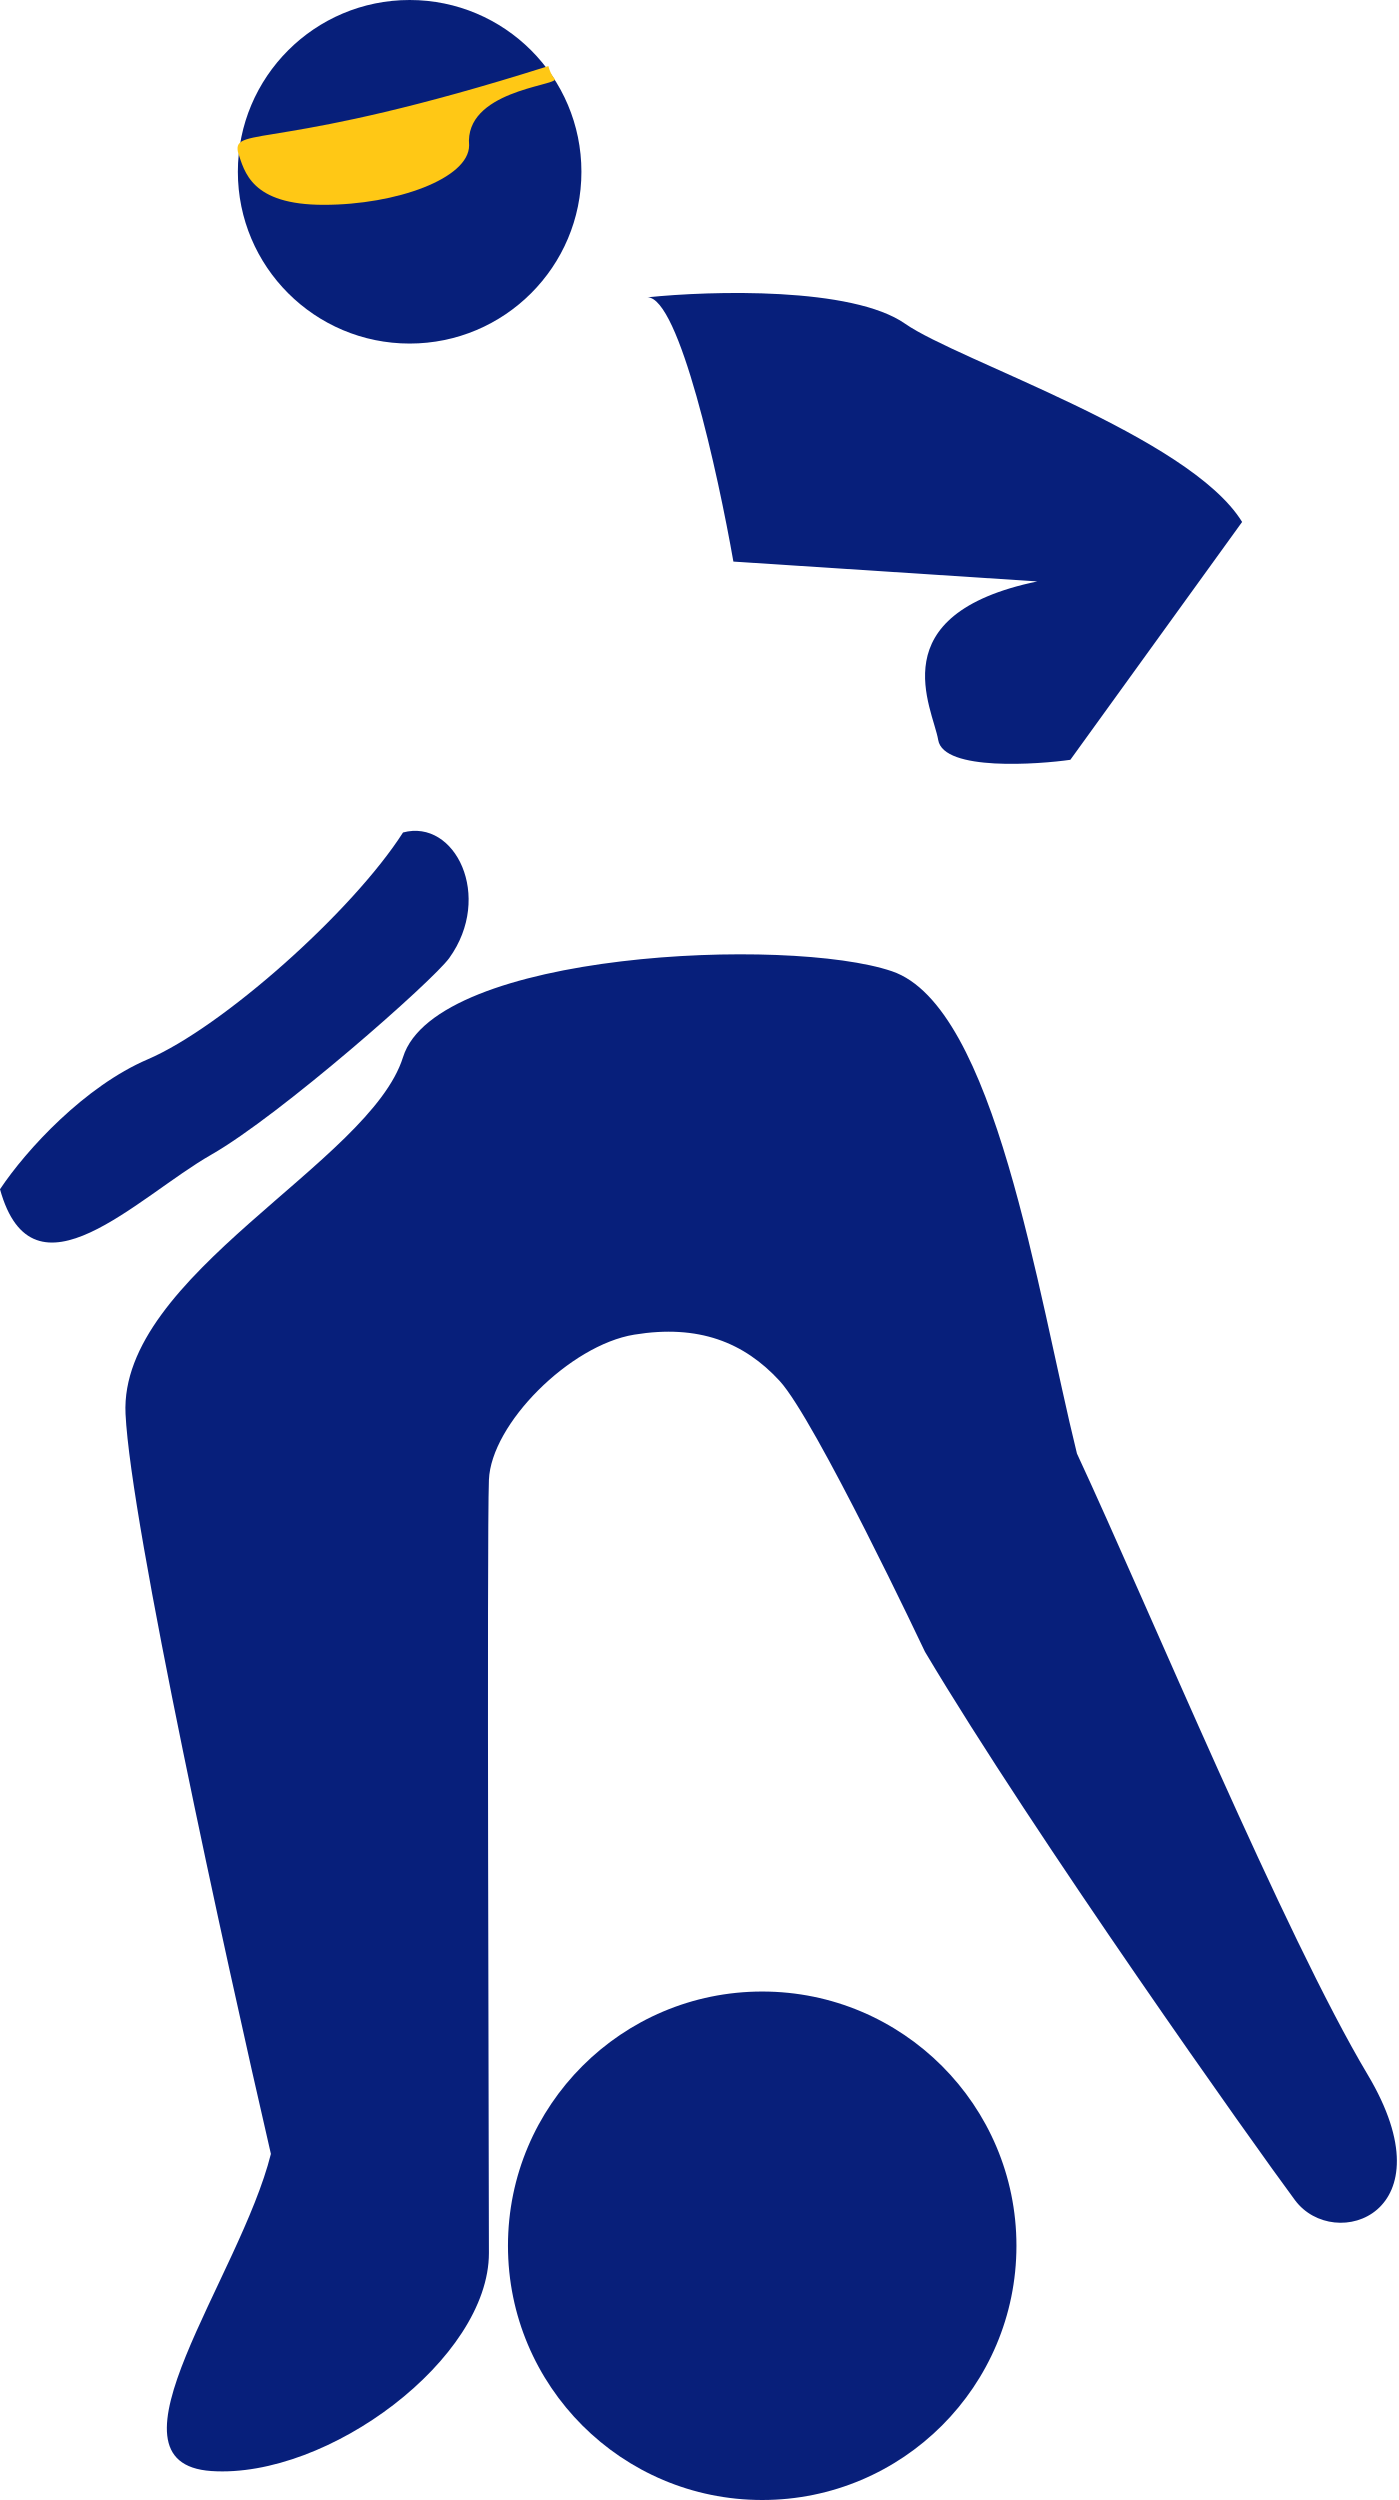
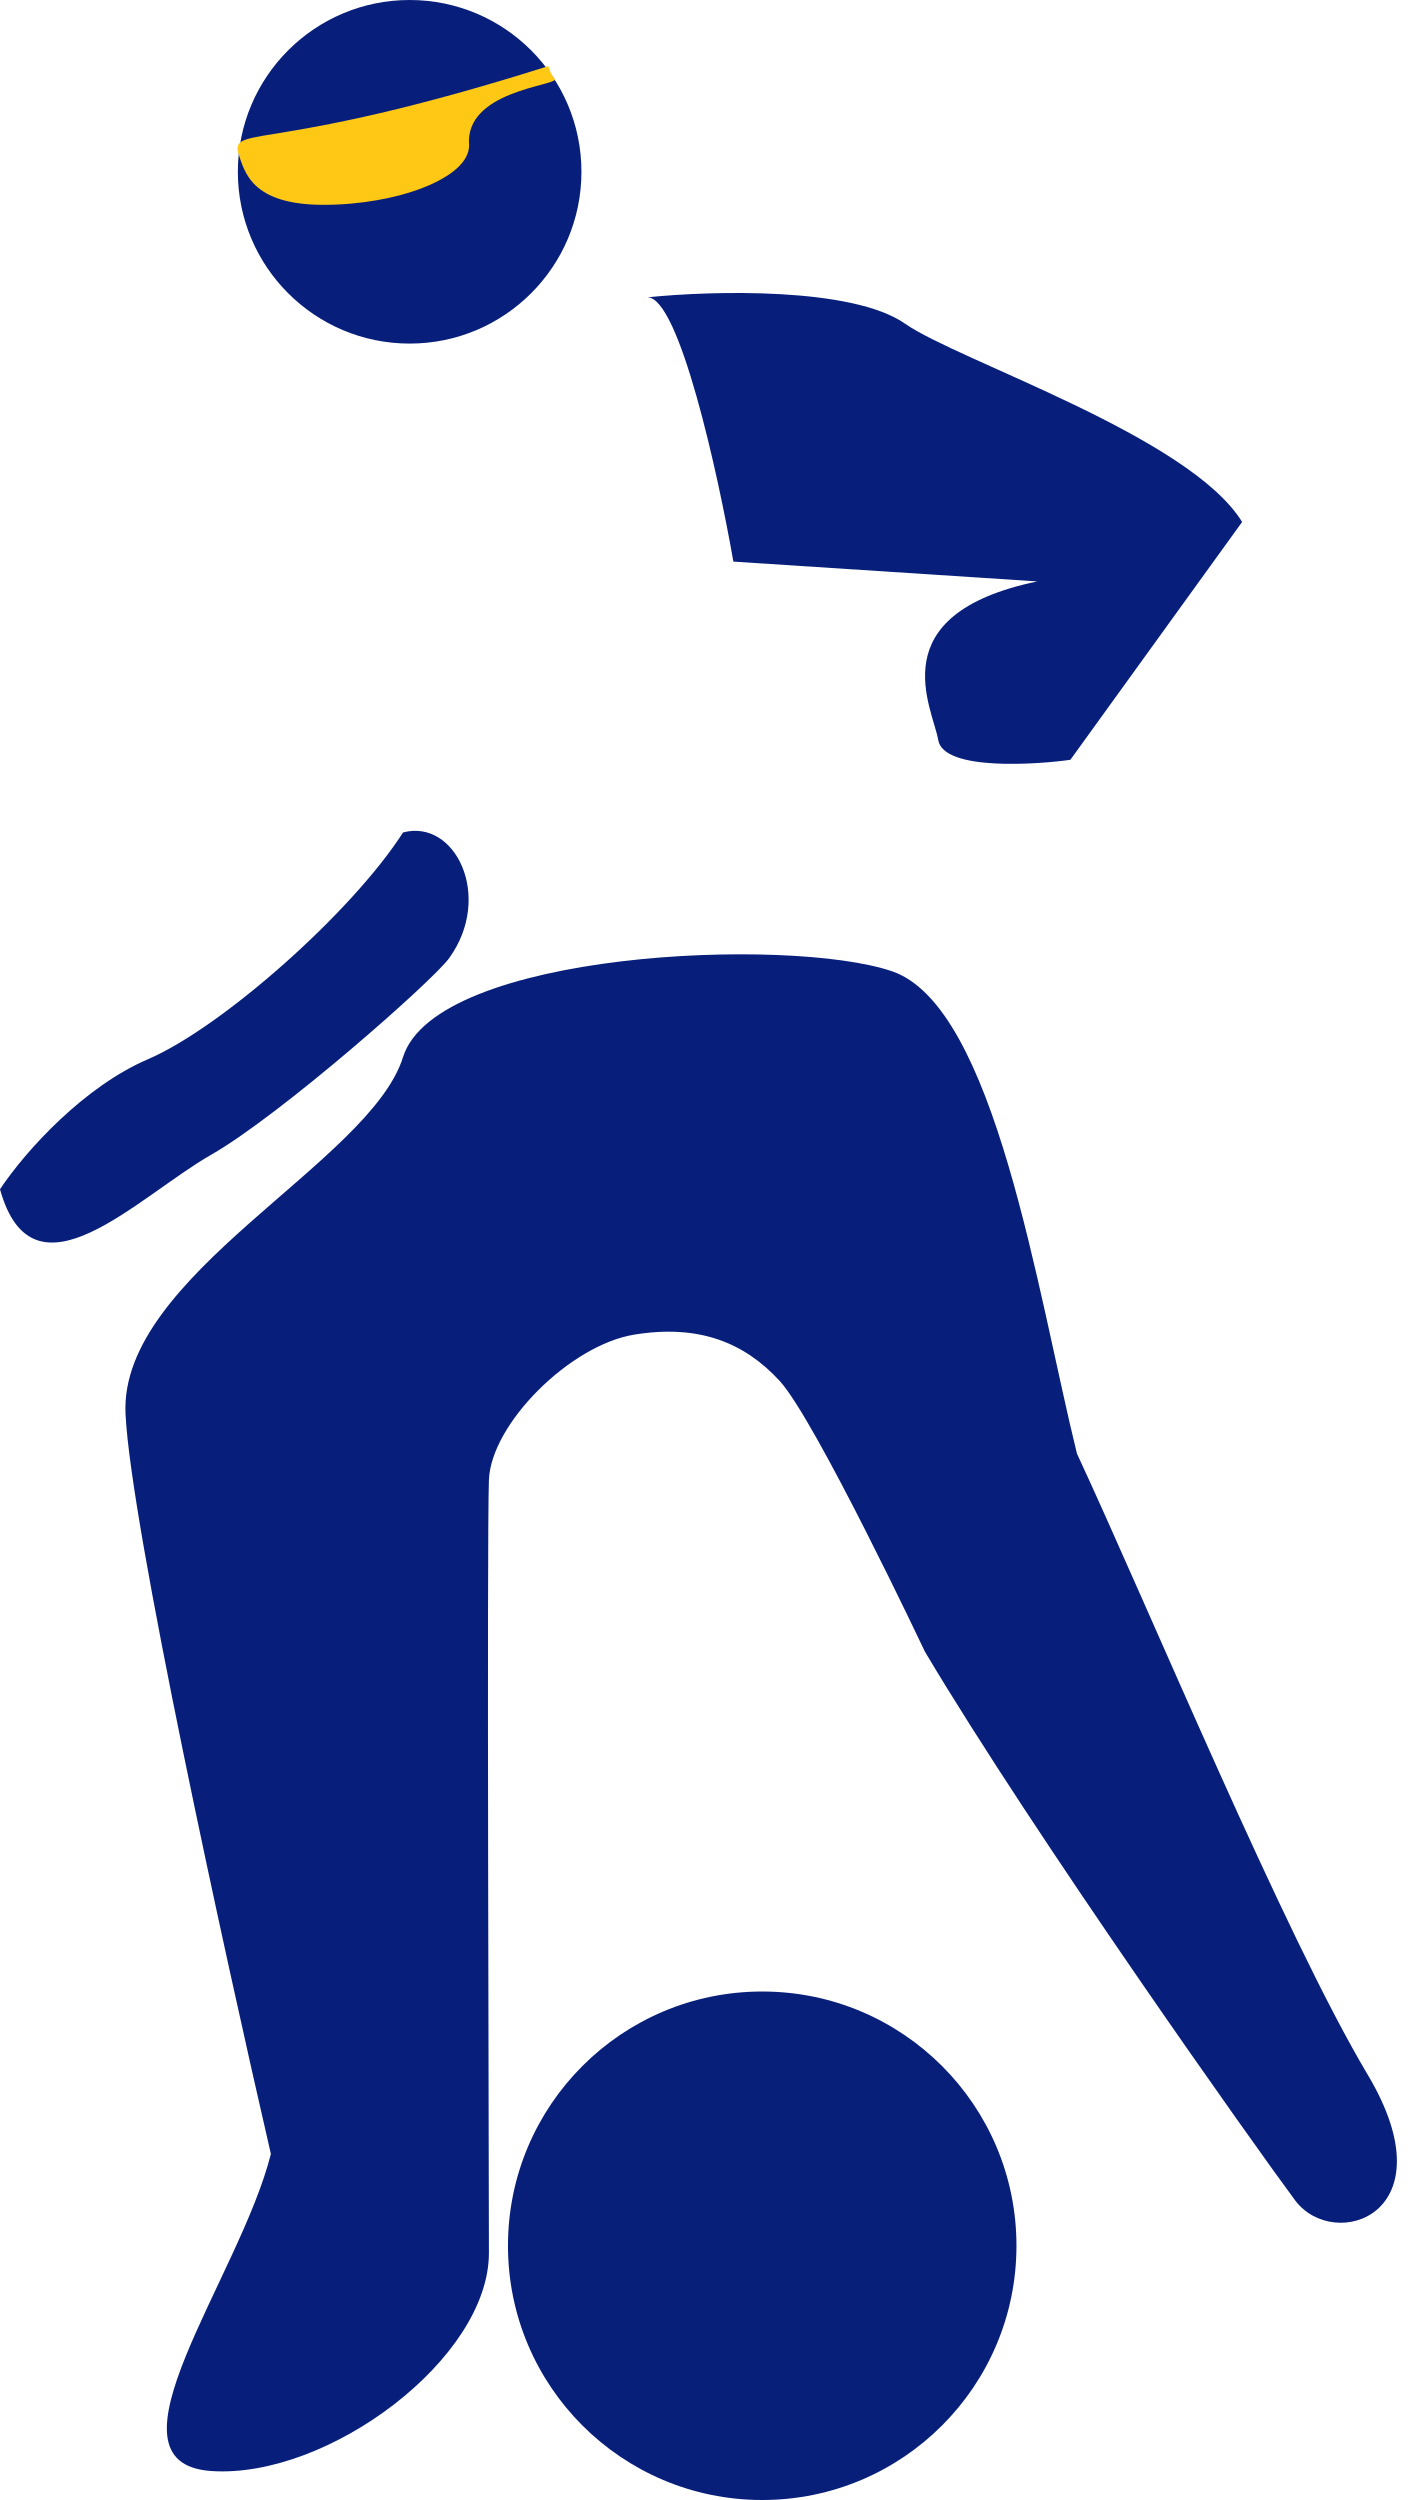
- <svg xmlns="http://www.w3.org/2000/svg" width="66" height="118" viewBox="0 0 66 118" fill="none">
-   <circle cx="19.335" cy="8.108" r="8.108" fill="#071F7A" />
-   <path d="M42.724 15.281C40.229 13.534 33.576 13.721 30.561 14.033C32.058 14.033 33.888 22.349 34.616 26.507L48.961 27.443C41.476 29.002 44.034 33.43 44.283 34.927C44.533 36.424 49.065 36.071 50.52 35.863L58.628 24.636C56.133 20.582 45.219 17.027 42.724 15.281Z" fill="#071F7B" />
-   <path d="M9.979 116.633C4.482 116.267 11.33 107.486 12.786 101.665C10.603 92.205 6.174 71.976 5.925 66.737C5.613 60.188 17.464 54.887 19.023 49.897C20.582 44.907 37.224 44.186 42.1 45.843C46.976 47.5 48.961 61.02 50.832 68.608C54.262 75.989 60.631 91.345 64.553 97.922C68.476 104.5 62.976 106.342 61.123 103.848C59.27 101.353 48.857 86.696 43.659 77.964C43.659 77.964 38.476 67 36.798 65.178C35.121 63.356 32.976 62.5 29.938 62.995C26.899 63.49 23.177 67.211 23.077 69.856C22.976 72.5 23.077 102.351 23.077 106.342C23.077 111.332 15.476 117 9.979 116.633Z" fill="#071F7B" />
-   <circle cx="35.976" cy="106" r="12" fill="#081F7A" />
-   <path d="M6.976 49.999C3.995 51.276 1.247 54.262 0 56.133C1.559 61.746 6.476 56.499 9.976 54.499C13.226 52.642 20.434 46.293 21.206 45.218C23.291 42.314 21.484 38.631 19.023 39.293C16.632 43.035 10.476 48.499 6.976 49.999Z" fill="#071F7B" />
-   <path d="M15.281 9.668C11.85 9.668 11.539 8.109 11.23 7.173C10.981 5.926 13.094 7.173 25.884 3.119C25.988 3.535 26.196 3.743 26.196 3.743C26.196 4.055 21.918 4.309 22.142 6.861C22.142 8.421 18.711 9.668 15.281 9.668Z" fill="#FFC815" />
+ <svg xmlns="http://www.w3.org/2000/svg" width="60" height="106" viewBox="0 0 60 106" fill="none">
+   <circle cx="17.369" cy="7.284" r="7.284" fill="#071F7A" />
+   <path d="M38.379 13.727C36.138 12.158 30.162 12.326 27.454 12.606C28.798 12.606 30.442 20.076 31.095 23.812L43.982 24.652C37.258 26.053 39.556 30.031 39.78 31.375C40.004 32.72 44.075 32.403 45.383 32.216L52.666 22.131C50.425 18.489 40.62 15.296 38.379 13.727Z" fill="#071F7B" />
+   <path d="M8.964 104.772C4.026 104.443 10.178 96.555 11.485 91.326C9.524 82.828 5.546 64.656 5.322 59.95C5.042 54.067 15.688 49.305 17.088 44.822C18.489 40.34 33.438 39.692 37.819 41.181C42.199 42.669 43.982 54.814 45.662 61.631C48.744 68.261 54.465 82.055 57.989 87.964C61.513 93.873 56.572 95.528 54.907 93.287C53.242 91.046 43.888 77.879 39.219 70.035C39.219 70.035 34.563 60.186 33.056 58.549C31.549 56.912 29.623 56.144 26.893 56.588C24.163 57.033 20.82 60.376 20.73 62.751C20.64 65.127 20.73 91.942 20.73 95.528C20.73 100.01 13.902 105.101 8.964 104.772Z" fill="#071F7B" />
+   <circle cx="32.318" cy="95.22" r="10.78" fill="#081F7A" />
+   <path d="M6.267 44.914C3.589 46.062 1.121 48.743 0 50.424C1.401 55.467 5.818 50.753 8.962 48.956C11.88 47.288 18.356 41.585 19.049 40.619C20.922 38.011 19.299 34.702 17.088 35.297C14.941 38.658 9.411 43.566 6.267 44.914Z" fill="#071F7B" />
+   <path d="M13.727 8.685C10.645 8.685 10.365 7.284 10.088 6.444C9.864 5.323 11.762 6.444 23.251 2.802C23.345 3.175 23.532 3.362 23.532 3.362C23.532 3.642 19.689 3.871 19.89 6.163C19.89 7.564 16.808 8.685 13.727 8.685Z" fill="#FFC815" />
</svg>
